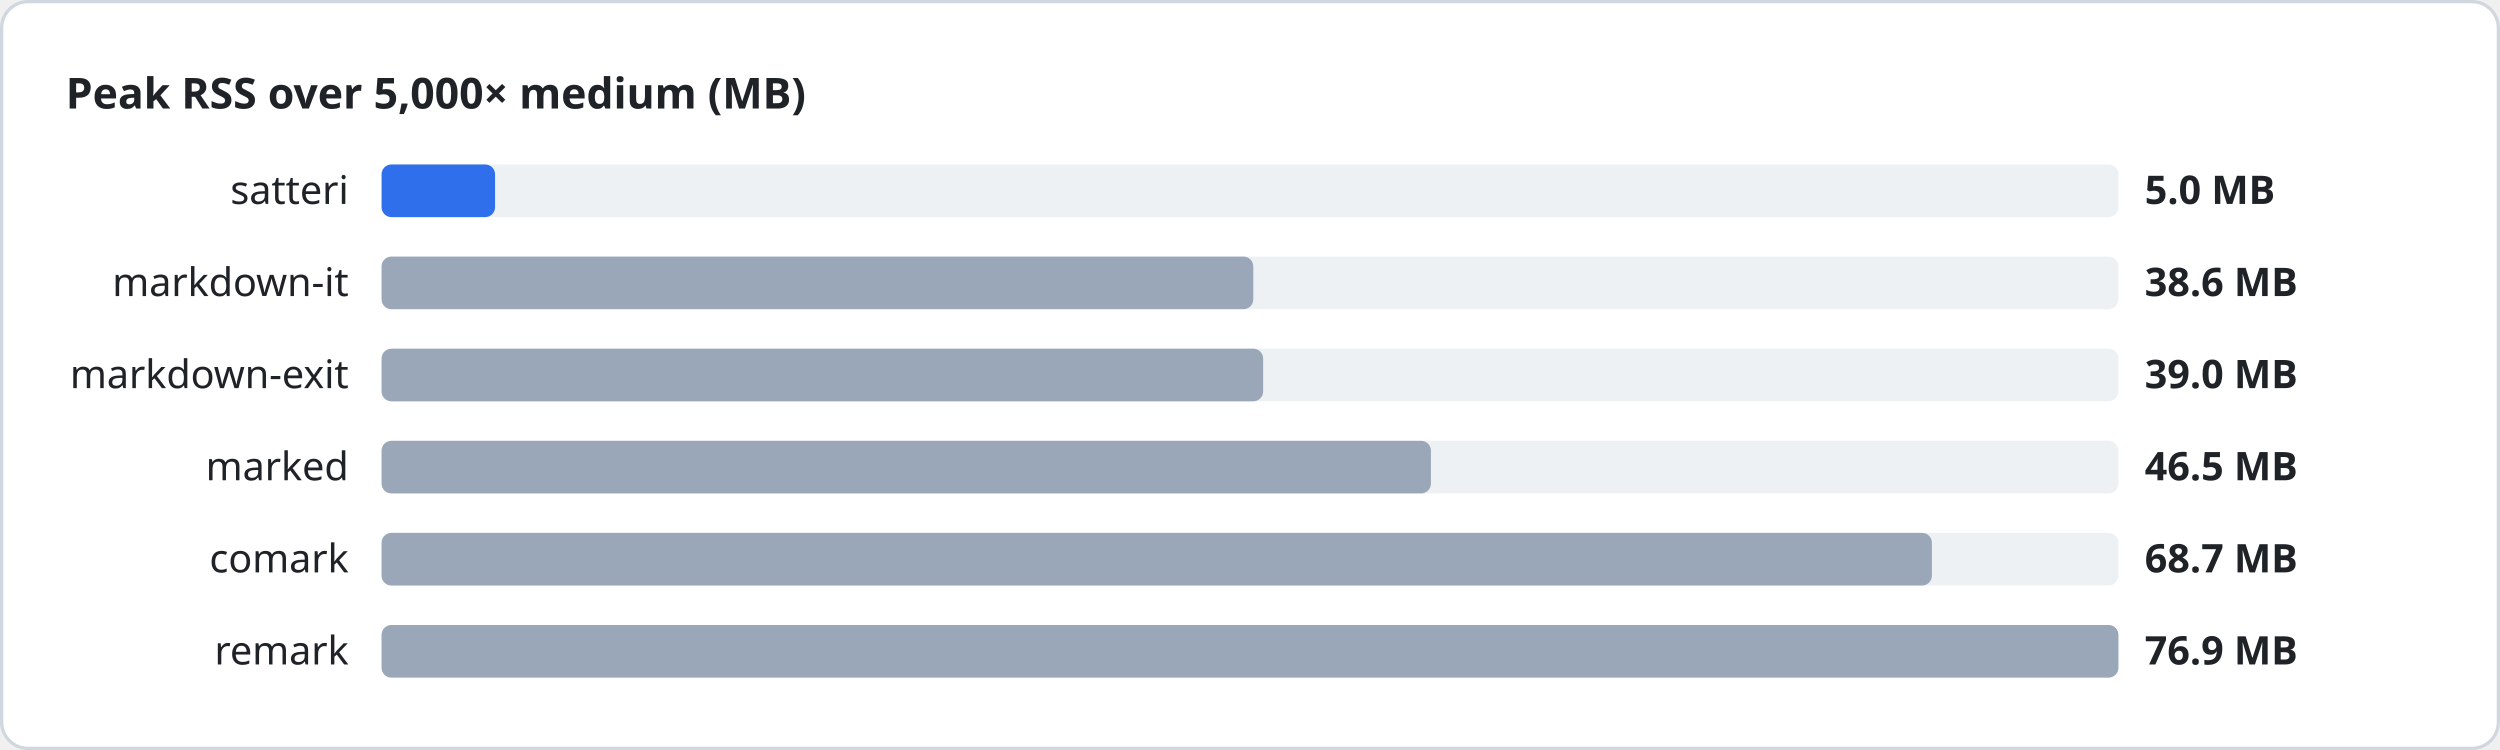
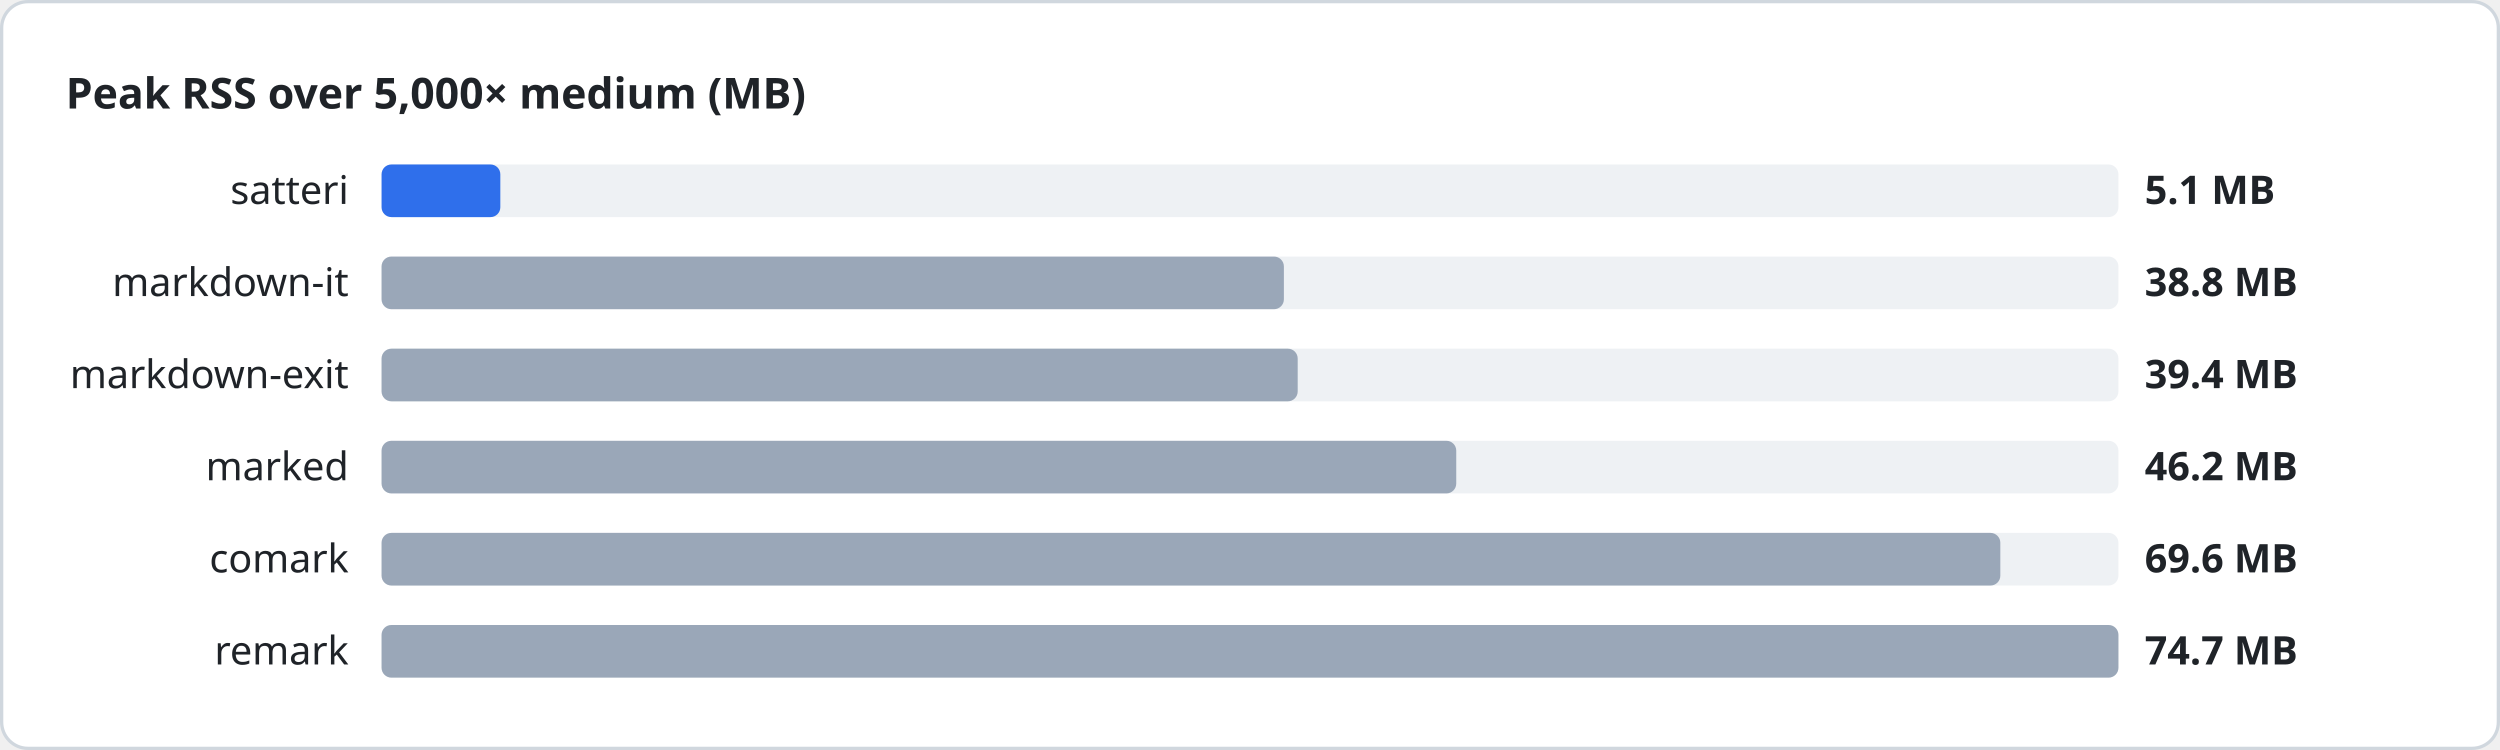
<svg xmlns="http://www.w3.org/2000/svg" width="760" height="228" viewBox="0 0 760 228" font-family="system-ui, sans-serif">
  <style>
.heading{font-size:13px;font-weight:600;fill:#1f2328}
.label{font-size:12px;fill:#1f2328}
.value{font-size:12px;font-weight:600;fill:#1f2328}
.track{fill:#eef1f4}
</style>
  <rect x="0.5" y="0.5" width="759" height="227" rx="8" fill="#ffffff" stroke="#d0d7de" />
  <text x="20" y="33" class="heading">Peak RSS over 5,000× medium (MB)</text>
  <text x="106" y="62" class="label" text-anchor="end">satteri</text>
  <rect x="116" y="50" width="528" height="16" rx="3" class="track" />
-   <rect x="116" y="50" width="34.5" height="16" rx="3" fill="#2f6feb" />
-   <text x="652" y="62" class="value">5.0 MB</text>
+   <rect x="116" y="50" width="36.1" height="16" rx="3" fill="#2f6feb" />
+   <text x="652" y="62" class="value">5.1 MB</text>
  <text x="106" y="90" class="label" text-anchor="end">markdown-it</text>
  <rect x="116" y="78" width="528" height="16" rx="3" class="track" />
-   <rect x="116" y="78" width="265.0" height="16" rx="3" fill="#9aa7b8" />
-   <text x="652" y="90" class="value">38.6 MB</text>
+   <rect x="116" y="78" width="274.3" height="16" rx="3" fill="#9aa7b8" />
+   <text x="652" y="90" class="value">38.8 MB</text>
  <text x="106" y="118" class="label" text-anchor="end">markdown-exit</text>
  <rect x="116" y="106" width="528" height="16" rx="3" class="track" />
-   <rect x="116" y="106" width="268.0" height="16" rx="3" fill="#9aa7b8" />
-   <text x="652" y="118" class="value">39.0 MB</text>
+   <rect x="116" y="106" width="278.5" height="16" rx="3" fill="#9aa7b8" />
+   <text x="652" y="118" class="value">39.4 MB</text>
  <text x="106" y="146" class="label" text-anchor="end">marked</text>
  <rect x="116" y="134" width="528" height="16" rx="3" class="track" />
-   <rect x="116" y="134" width="319.0" height="16" rx="3" fill="#9aa7b8" />
-   <text x="652" y="146" class="value">46.5 MB</text>
+   <rect x="116" y="134" width="326.7" height="16" rx="3" fill="#9aa7b8" />
+   <text x="652" y="146" class="value">46.2 MB</text>
  <text x="106" y="174" class="label" text-anchor="end">comark</text>
  <rect x="116" y="162" width="528" height="16" rx="3" class="track" />
-   <rect x="116" y="162" width="471.3" height="16" rx="3" fill="#9aa7b8" />
-   <text x="652" y="174" class="value">68.7 MB</text>
+   <rect x="116" y="162" width="492.1" height="16" rx="3" fill="#9aa7b8" />
+   <text x="652" y="174" class="value">69.6 MB</text>
  <text x="106" y="202" class="label" text-anchor="end">remark</text>
  <rect x="116" y="190" width="528" height="16" rx="3" class="track" />
  <rect x="116" y="190" width="528.0" height="16" rx="3" fill="#9aa7b8" />
-   <text x="652" y="202" class="value">76.9 MB</text>
+   <text x="652" y="202" class="value">74.7 MB</text>
</svg>
